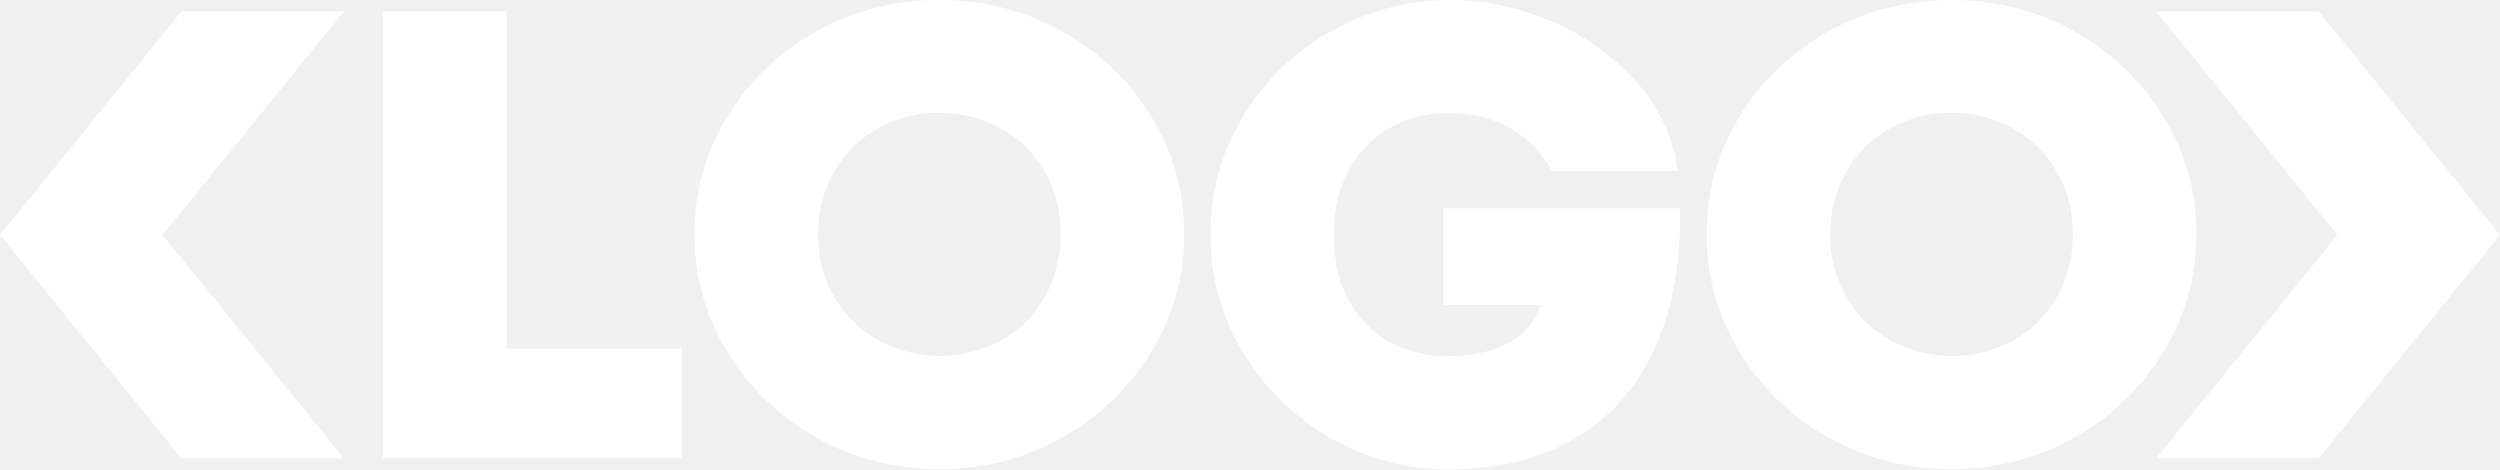
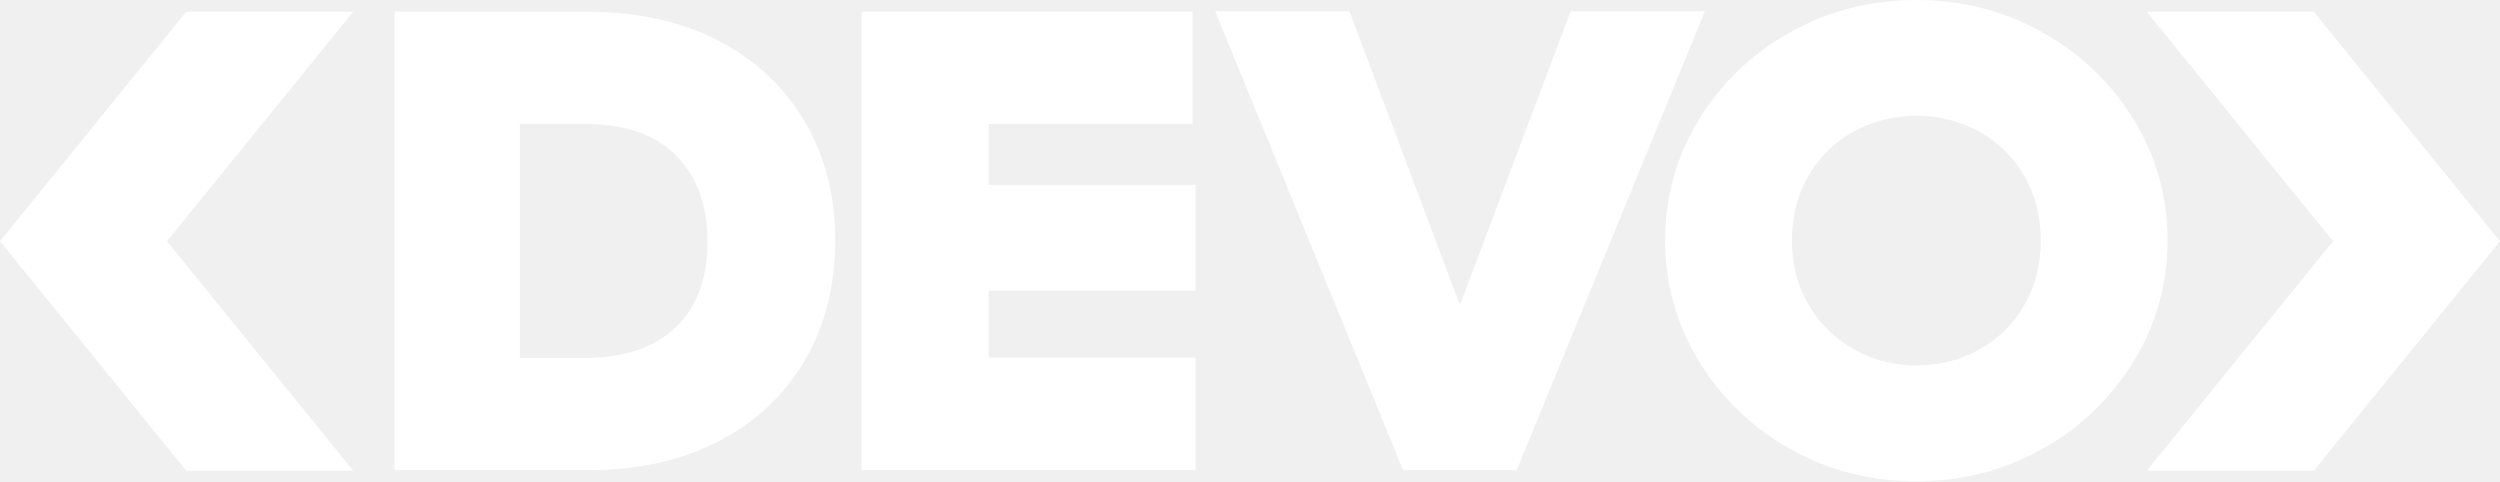
- <svg xmlns="http://www.w3.org/2000/svg" viewBox="0 0 1857.4 348.7">
+ <svg xmlns="http://www.w3.org/2000/svg" viewBox="0 0 1808.5 348.2">
  <g>
-     <polygon points="1722.7 8.5 1601.9 8.5 1736.6 174.5 1601.9 340.5 1722.7 340.5 1857.4 174.5 1722.7 8.5" style="fill: #fff" />
-     <polygon points="134.8 8.5 255.5 8.5 120.8 174.5 255.5 340.5 134.8 340.5 0 174.5 134.8 8.5" style="fill: #fff" />
+     <polygon points="134.7 8.5 255.5 8.5 120.8 174.5 255.5 340.5 134.7 340.5 0 174.5 134.7 8.5" style="fill: #fff" />
+     <polygon points="1673.8 340.5 1553 340.5 1687.7 174.5 1553 8.5 1673.8 8.5 1808.5 174.5 1673.8 340.5" style="fill: #fff" />
    <g>
-       <path d="M284.5,8.4h92V258.9H506.4v81.5H284.5Z" style="fill: #fff" />
-       <path d="M606.6,325.1a178.1,178.1,0,0,1-66.2-63.6A165.07,165.07,0,0,1,516,174q0-47.55,24.4-87.5a177.09,177.09,0,0,1,66.2-63.2C634.4,7.8,664.9,0,697.9,0S761.1,7.8,789,23.3a178.86,178.86,0,0,1,66.3,63.2c16.4,26.6,24.5,55.8,24.5,87.5a164.92,164.92,0,0,1-24.5,87.5A179.12,179.12,0,0,1,789,325.1q-41.7,23.4-91.1,23.4Q648.25,348.5,606.6,325.1Zm136.8-72A83.8,83.8,0,0,0,776,221c8-13.8,12-29.3,12-46.8s-4-33-12-46.8a83.8,83.8,0,0,0-32.6-32.1,92.64,92.64,0,0,0-45.5-11.5c-16.6,0-31.8,3.8-45.5,11.5a85.18,85.18,0,0,0-32.6,32.1c-8,13.8-12,29.3-12,46.8s4,33,12.1,46.6a86.84,86.84,0,0,0,32.7,32.1,95.36,95.36,0,0,0,90.8.2Z" style="fill: #fff" />
-       <path d="M987.9,325a179.8,179.8,0,0,1-64.6-63.6,166.84,166.84,0,0,1-24-87.4,165.94,165.94,0,0,1,24.2-87.5,176.81,176.81,0,0,1,65.3-63.2Q1029.9.05,1078.5,0q36.15,0,72.9,15.3a176.48,176.48,0,0,1,63.1,44.1,125.75,125.75,0,0,1,32.2,67.6h-93.8c-7.7-13.8-18-24.5-31-31.9S1093.5,84,1075.8,84a86.46,86.46,0,0,0-42.5,10.6c-12.9,7.1-23.1,17.4-30.8,31S991,155.4,991,174.3c0,19.5,3.8,36.1,11.4,49.6s17.8,23.7,30.6,30.5a90.12,90.12,0,0,0,42.7,10.3q25.35,0,43.8-9.3a49.61,49.61,0,0,0,25.3-28.8h-72.5V154.8h176q.9,61.35-19.3,104.9T1169.7,326q-39,22.65-93.8,22.7A174.59,174.59,0,0,1,987.9,325Z" style="fill: #fff" />
-       <path d="M1358.6,325.1a178.1,178.1,0,0,1-66.2-63.6A165.07,165.07,0,0,1,1268,174q0-47.55,24.4-87.5a177.09,177.09,0,0,1,66.2-63.2C1386.4,7.8,1416.9,0,1449.9,0s63.2,7.8,91.1,23.3a178.86,178.86,0,0,1,66.3,63.2c16.4,26.6,24.5,55.8,24.5,87.5a164.92,164.92,0,0,1-24.5,87.5,179.12,179.12,0,0,1-66.3,63.6q-41.7,23.4-91.1,23.4Q1400.25,348.5,1358.6,325.1Zm136.8-72A83.8,83.8,0,0,0,1528,221c8-13.8,12-29.3,12-46.8s-4-33-12-46.8a83.8,83.8,0,0,0-32.6-32.1,92.64,92.64,0,0,0-45.5-11.5c-16.6,0-31.8,3.8-45.5,11.5a85.18,85.18,0,0,0-32.6,32.1c-8,13.8-12,29.3-12,46.8s4,33,12.1,46.6a86.84,86.84,0,0,0,32.7,32.1,95.36,95.36,0,0,0,90.8.2Z" style="fill: #fff" />
+       <g>
+         <path d="M425.5,8.5c35.4,0,66.7,6.9,93.6,20.7S567,62.4,581.9,87.5s22.3,53.9,22.3,86.6S596.8,235.9,582,261s-35.6,44.6-62.6,58.4-58,20.7-93.3,20.7H285.4V8.4H425.5ZM488.6,237c15.4-14.6,23.2-35.3,23.2-61.9s-7.6-47.3-22.7-62.6-37.2-22.8-66.3-22.8H376V258.9h46.8C451.2,258.9,473.2,251.6,488.6,237Z" style="fill: #fff" />
+         <path d="M879.1,8.2h97.1l79.3,210.9h1.2L1136.2,8.2h97.1L1097.2,340.1H1015Z" style="fill: #fff" />
+         <path d="M1295.1,324.8a178.33,178.33,0,0,1-66.1-63.5,164.73,164.73,0,0,1-24.4-87.4q0-47.55,24.4-87.4t66.1-63.2Q1336.8.05,1386.3,0c32.8,0,63.2,7.8,91,23.3a177.83,177.83,0,0,1,66.2,63.2,164.07,164.07,0,0,1,24.5,87.4,164.82,164.82,0,0,1-24.5,87.4,178.61,178.61,0,0,1-66.2,63.5q-41.7,23.4-91,23.4Q1336.8,348.2,1295.1,324.8Zm136.7-72a84.47,84.47,0,0,0,32.6-32.1c8-13.7,11.9-29.3,11.9-46.7s-4-33-11.9-46.7a85.18,85.18,0,0,0-32.6-32.1,95.76,95.76,0,0,0-91,0,84.47,84.47,0,0,0-32.6,32.1c-8,13.7-11.9,29.3-11.9,46.7s4,32.9,12.1,46.6a86.15,86.15,0,0,0,32.7,32.1,90.8,90.8,0,0,0,45.2,11.6C1402.9,264.3,1418.1,260.5,1431.8,252.8Z" style="fill: #fff" />
+       </g>
+       <polygon points="864.9 258.7 715.2 258.7 715.2 210.2 864.9 210.2 864.9 133.8 715.2 133.8 715.2 89.7 862.7 89.7 862.7 8.5 623.3 8.5 623.3 340.1 864.9 340.1 864.9 258.7" style="fill: #fff" />
    </g>
  </g>
</svg>
